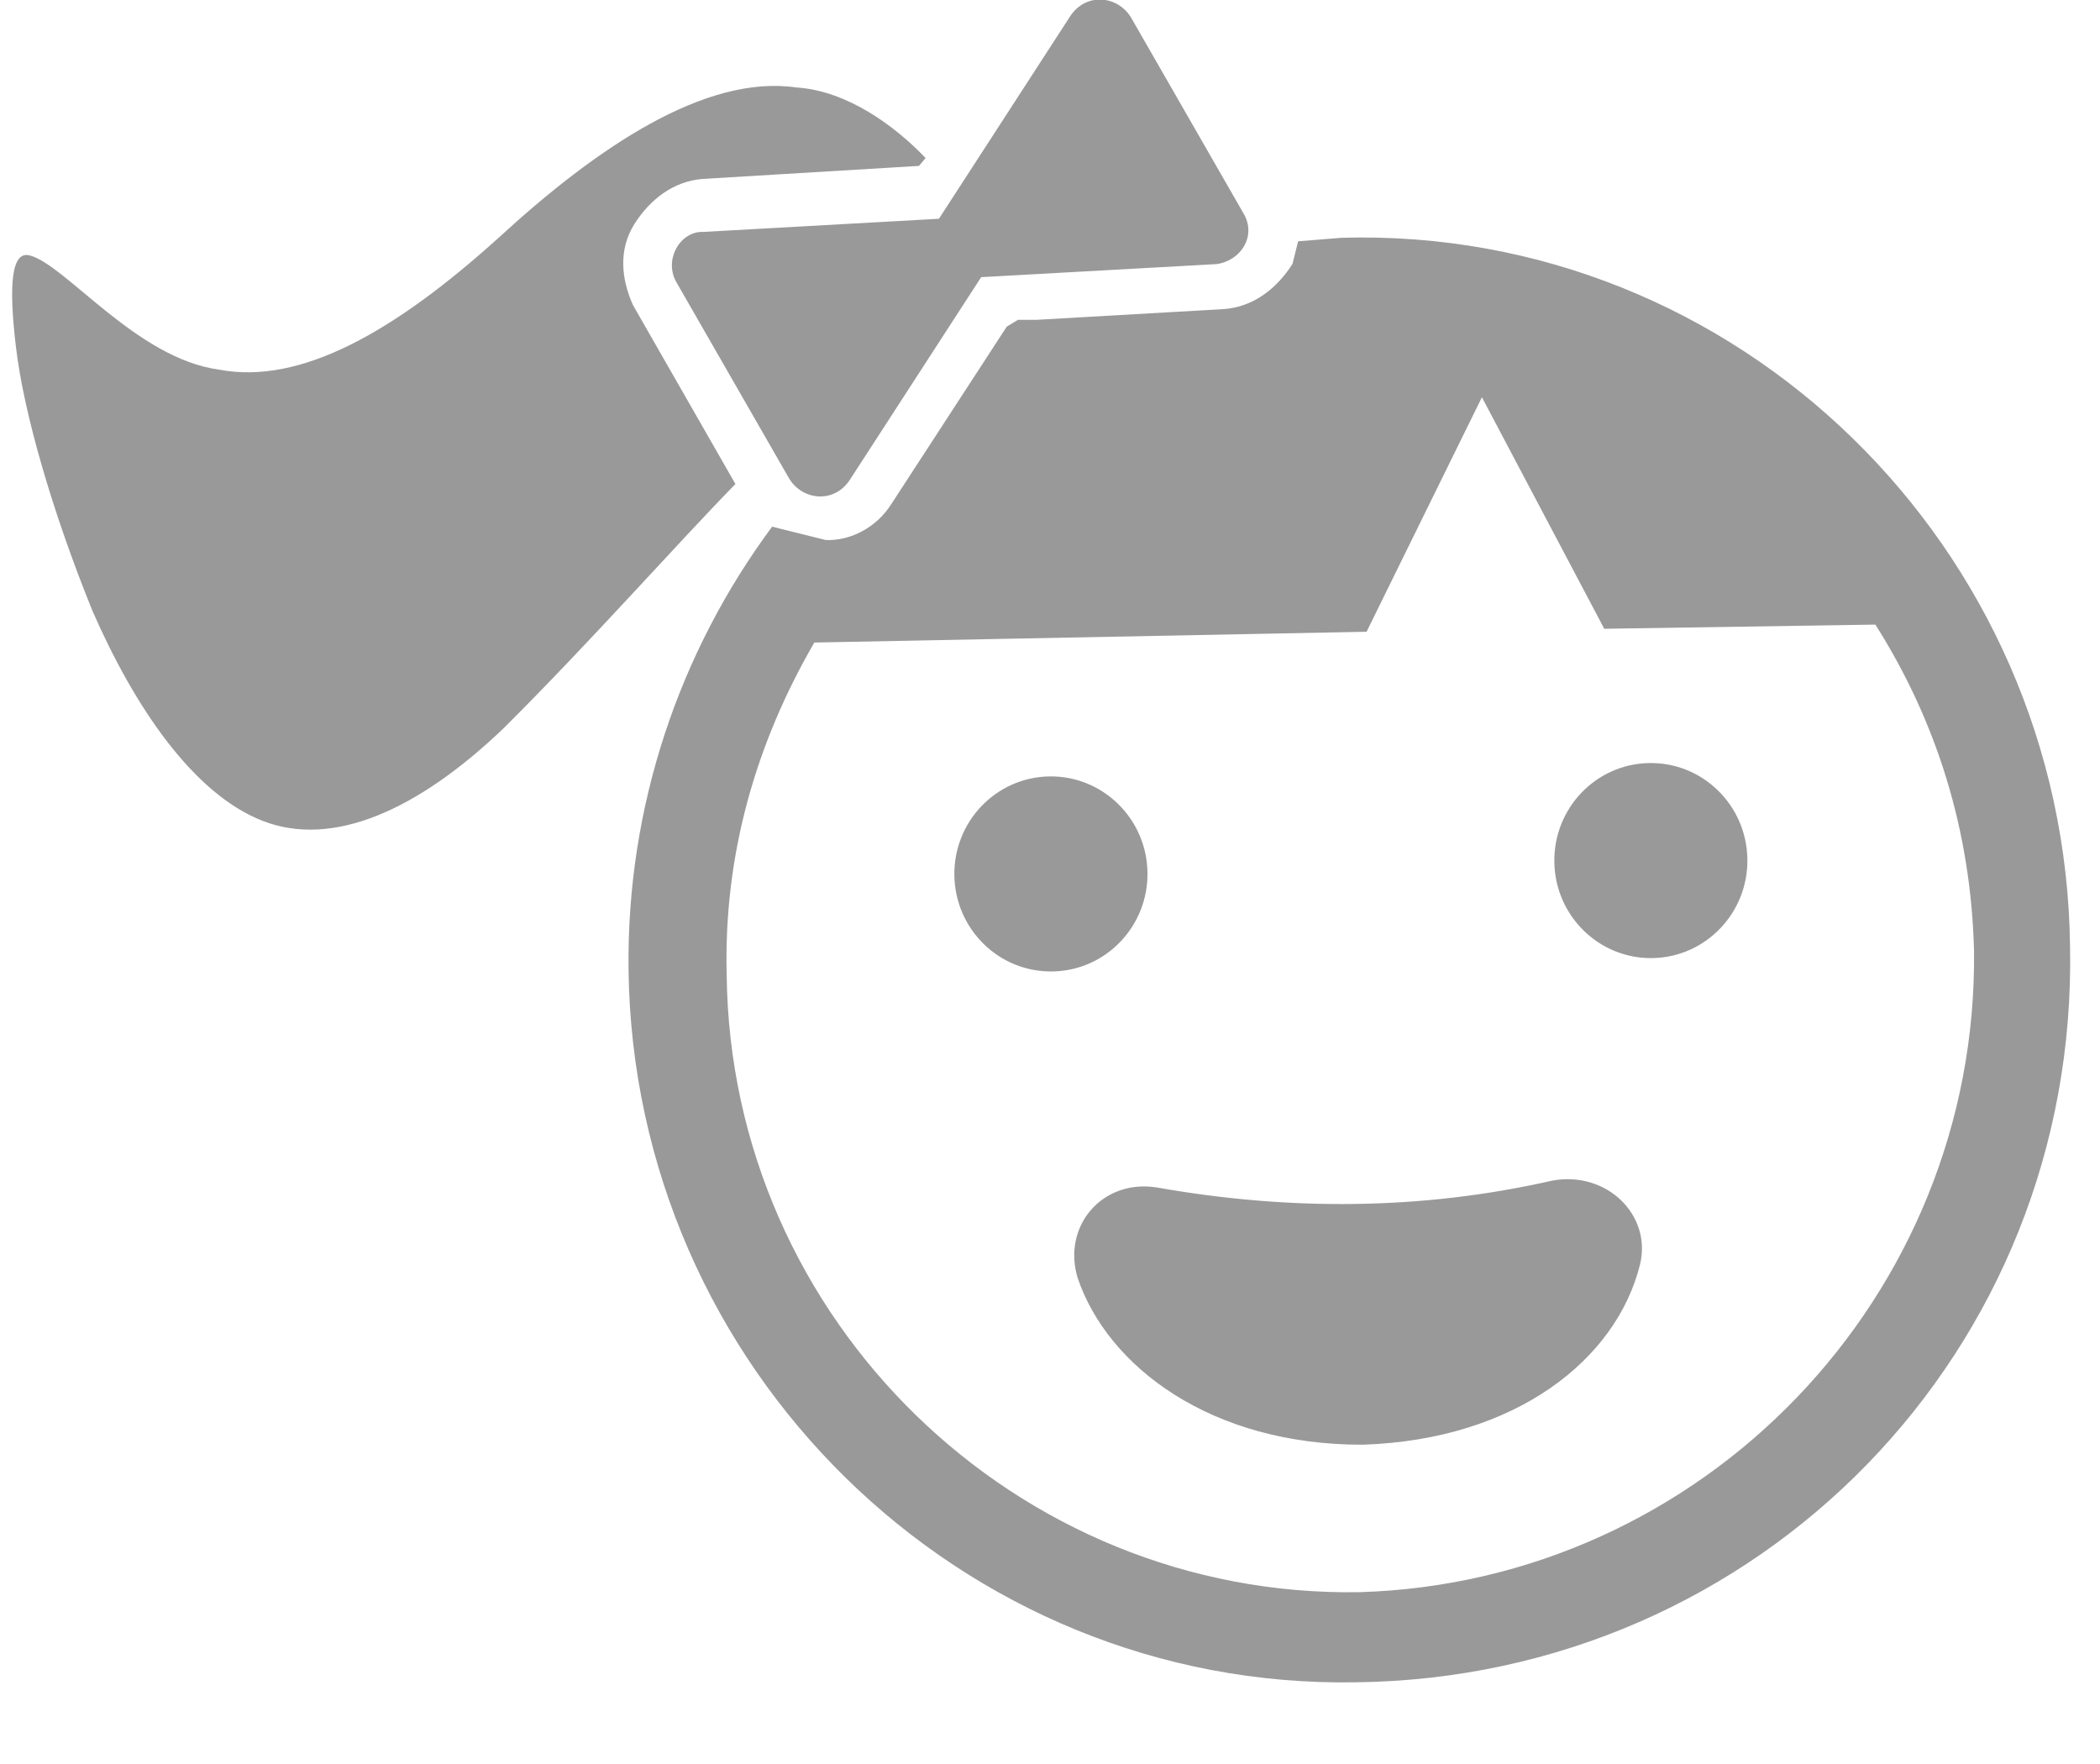
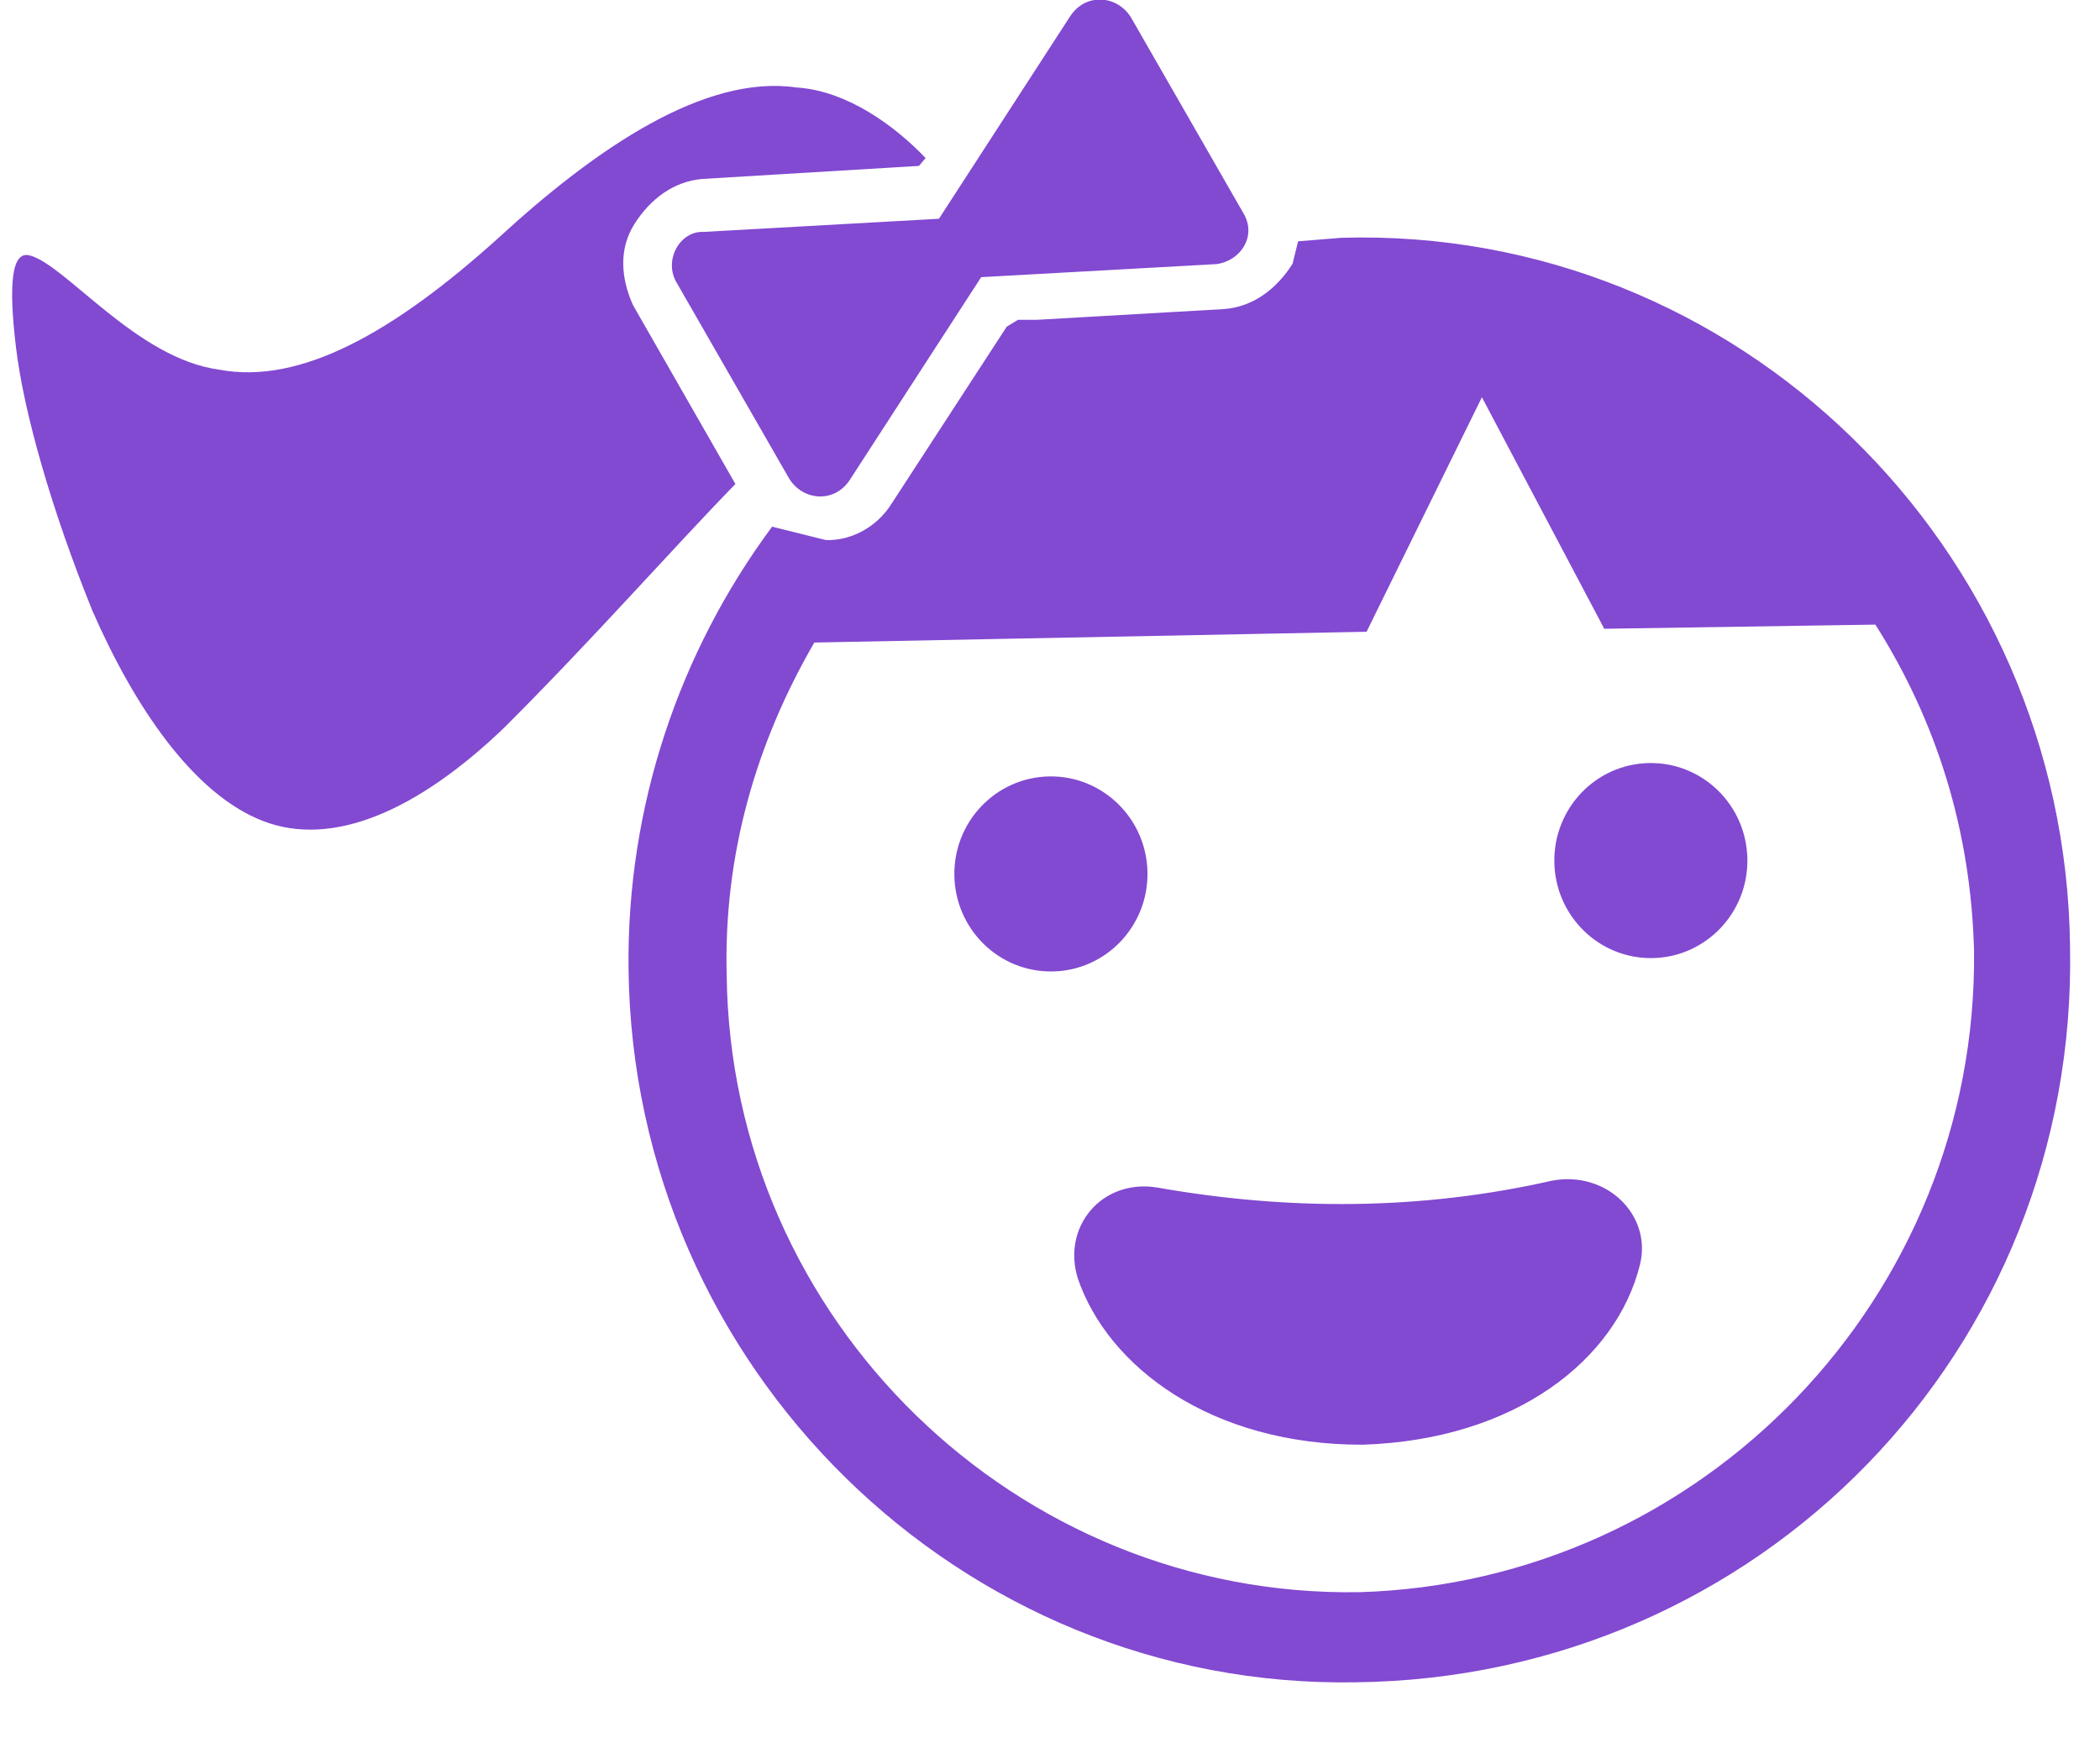
<svg xmlns="http://www.w3.org/2000/svg" width="25px" height="21px" viewBox="0 0 25 21" version="1.1">
  <g id="Page-1" stroke="none" stroke-width="1" fill="none" fill-rule="evenodd">
-     <g id="student---edit-personal-details-saving" transform="translate(-487, -319)" fill="#999999" fill-rule="nonzero">
-       <g id="details" transform="translate(433, 156)">
-         <path d="M78.694,171.151 C79.953,175.796 77.216,180.496 72.564,181.713 C68.022,182.93 63.315,180.165 62.111,175.575 C61.618,173.695 61.782,171.759 62.494,170.045 C62.494,170.045 62.549,170.045 62.549,170.045 C62.603,170.045 62.603,170.045 62.603,170.045 C62.658,170.045 62.658,170.045 62.658,170.045 C62.713,170.045 62.713,170.045 62.713,170.045 C62.768,170.045 62.768,170.045 62.768,170.045 C62.822,170.045 62.822,170.045 62.822,170.045 C62.877,170.045 62.877,170.045 62.877,170.045 C62.932,170.045 62.932,170.045 62.932,170.045 C62.986,170.045 62.986,170.045 62.986,170.045 C63.041,170.045 63.041,170.045 63.041,170.045 C63.041,170.045 63.096,170.045 63.096,170.045 C63.096,170.045 63.151,170.045 63.151,170.045 C63.424,169.99 63.698,169.769 63.807,169.437 L64.628,167.059 C64.683,167.004 64.683,167.004 64.738,166.948 L64.957,166.893 L67.091,166.229 C67.42,166.119 67.638,165.842 67.748,165.511 C67.748,165.511 67.748,165.455 67.748,165.455 C67.748,165.455 67.748,165.4 67.748,165.4 C67.748,165.345 67.748,165.289 67.748,165.234 C67.912,165.179 68.076,165.123 68.24,165.068 C72.783,163.796 77.49,166.561 78.694,171.151 Z M72.345,180.662 C76.286,179.556 78.639,175.464 77.599,171.483 C77.216,170.1 76.505,168.939 75.52,167.999 L72.4,168.828 L70.32,166.506 L69.663,169.547 L63.315,171.262 C62.932,172.589 62.877,173.971 63.26,175.354 C64.3,179.335 68.405,181.713 72.345,180.662 Z M60.688,167.501 C60.469,167.28 60.578,166.893 60.852,166.838 L63.534,166.008 L64.464,163.299 C64.574,162.967 64.957,162.912 65.176,163.133 L67.036,165.068 C67.255,165.289 67.146,165.621 66.872,165.732 L64.19,166.561 L63.26,169.271 C63.151,169.603 62.768,169.658 62.549,169.437 L60.688,167.501 Z M61.947,169.658 C61.399,170.598 60.743,171.87 59.976,173.142 C59.21,174.358 58.334,175.022 57.459,174.911 C56.583,174.801 55.653,173.971 54.886,172.976 C54.12,171.925 53.518,170.874 53.245,170.156 C52.971,169.437 52.916,169.05 53.135,169.05 C53.573,169.05 54.668,169.934 55.653,169.824 C56.638,169.769 57.568,168.884 58.499,167.501 C59.374,166.174 60.414,165.013 61.509,164.902 C62.111,164.792 62.768,165.068 63.205,165.345 L63.151,165.455 L60.688,166.229 C60.359,166.34 60.14,166.617 60.031,166.948 C59.922,167.28 60.031,167.612 60.25,167.888 L61.947,169.658 Z M73.906,172.493 C73.293,172.657 72.662,172.288 72.496,171.669 C72.33,171.049 72.692,170.414 73.305,170.25 C73.918,170.085 74.55,170.454 74.716,171.074 C74.882,171.693 74.519,172.329 73.906,172.493 Z M73.385,175.354 C73.987,175.077 74.644,175.464 74.644,176.073 C74.644,177.234 73.713,178.45 71.962,178.948 C70.211,179.39 68.788,178.782 68.186,177.842 C67.857,177.289 68.186,176.626 68.843,176.57 C70.43,176.46 71.962,176.073 73.385,175.354 Z M67.015,174.375 C66.402,174.54 65.77,174.171 65.604,173.551 C65.438,172.932 65.801,172.296 66.414,172.132 C67.027,171.968 67.659,172.337 67.825,172.956 C67.991,173.576 67.628,174.211 67.015,174.375 Z" id="Combined-Shape" transform="translate(66, 172.5) rotate(14) translate(-66, -172.5) " />
+     <g id="student---edit-personal-details-saved" transform="translate(-487, -319)" fill="#8249D1" fill-rule="nonzero">
+       <g id="Group-2" transform="translate(483, 315)">
+         <path d="M28.694,12.151 C29.953,16.796 27.216,21.496 22.564,22.713 C18.022,23.93 13.315,21.165 12.111,16.575 C11.618,14.695 11.782,12.759 12.494,11.045 C12.494,11.045 12.549,11.045 12.549,11.045 C12.603,11.045 12.603,11.045 12.603,11.045 C12.658,11.045 12.658,11.045 12.658,11.045 C12.713,11.045 12.713,11.045 12.713,11.045 C12.768,11.045 12.768,11.045 12.768,11.045 C12.822,11.045 12.822,11.045 12.822,11.045 C12.877,11.045 12.877,11.045 12.877,11.045 C12.932,11.045 12.932,11.045 12.932,11.045 C12.986,11.045 12.986,11.045 12.986,11.045 C13.041,11.045 13.041,11.045 13.041,11.045 C13.041,11.045 13.096,11.045 13.096,11.045 C13.096,11.045 13.151,11.045 13.151,11.045 C13.424,10.99 13.698,10.769 13.807,10.437 L14.628,8.059 C14.683,8.004 14.683,8.004 14.738,7.948 L14.957,7.893 L17.091,7.229 C17.42,7.119 17.638,6.842 17.748,6.511 C17.748,6.511 17.748,6.455 17.748,6.455 C17.748,6.455 17.748,6.4 17.748,6.4 C17.748,6.345 17.748,6.289 17.748,6.234 C17.912,6.179 18.076,6.123 18.24,6.068 C22.783,4.796 27.49,7.561 28.694,12.151 Z M22.345,21.662 C26.286,20.556 28.639,16.464 27.599,12.483 C27.216,11.1 26.505,9.939 25.52,8.999 L22.4,9.828 L20.32,7.506 L19.663,10.547 L13.315,12.262 C12.932,13.589 12.877,14.971 13.26,16.354 C14.3,20.335 18.405,22.713 22.345,21.662 Z M10.688,8.501 C10.469,8.28 10.578,7.893 10.852,7.838 L13.534,7.008 L14.464,4.299 C14.574,3.967 14.957,3.912 15.176,4.133 L17.036,6.068 C17.255,6.289 17.146,6.621 16.872,6.732 L14.19,7.561 L13.26,10.271 C13.151,10.603 12.768,10.658 12.549,10.437 L10.688,8.501 Z M11.947,10.658 C11.399,11.598 10.743,12.87 9.976,14.142 C9.21,15.358 8.334,16.022 7.459,15.911 C6.583,15.801 5.653,14.971 4.886,13.976 C4.12,12.925 3.518,11.874 3.245,11.156 C2.971,10.437 2.916,10.05 3.135,10.05 C3.573,10.05 4.668,10.934 5.653,10.824 C6.638,10.769 7.568,9.884 8.499,8.501 C9.374,7.174 10.414,6.013 11.509,5.902 C12.111,5.792 12.768,6.068 13.205,6.345 L13.151,6.455 L10.688,7.229 C10.359,7.34 10.14,7.617 10.031,7.948 C9.922,8.28 10.031,8.612 10.25,8.888 L11.947,10.658 Z M23.906,13.493 C23.293,13.657 22.662,13.288 22.496,12.669 C22.33,12.049 22.692,11.414 23.305,11.25 C23.918,11.085 24.55,11.454 24.716,12.074 C24.882,12.693 24.519,13.329 23.906,13.493 Z M23.385,16.354 C23.987,16.077 24.644,16.464 24.644,17.073 C24.644,18.234 23.713,19.45 21.962,19.948 C20.211,20.39 18.788,19.782 18.186,18.842 C17.857,18.289 18.186,17.626 18.843,17.57 C20.43,17.46 21.962,17.073 23.385,16.354 Z M17.015,15.375 C16.402,15.54 15.77,15.171 15.604,14.551 C15.438,13.932 15.801,13.296 16.414,13.132 C17.027,12.968 17.659,13.337 17.825,13.956 C17.991,14.576 17.628,15.211 17.015,15.375 Z" id="Combined-Shape" transform="translate(16, 13.5) rotate(14) translate(-16, -13.5) " />
      </g>
    </g>
  </g>
</svg>
